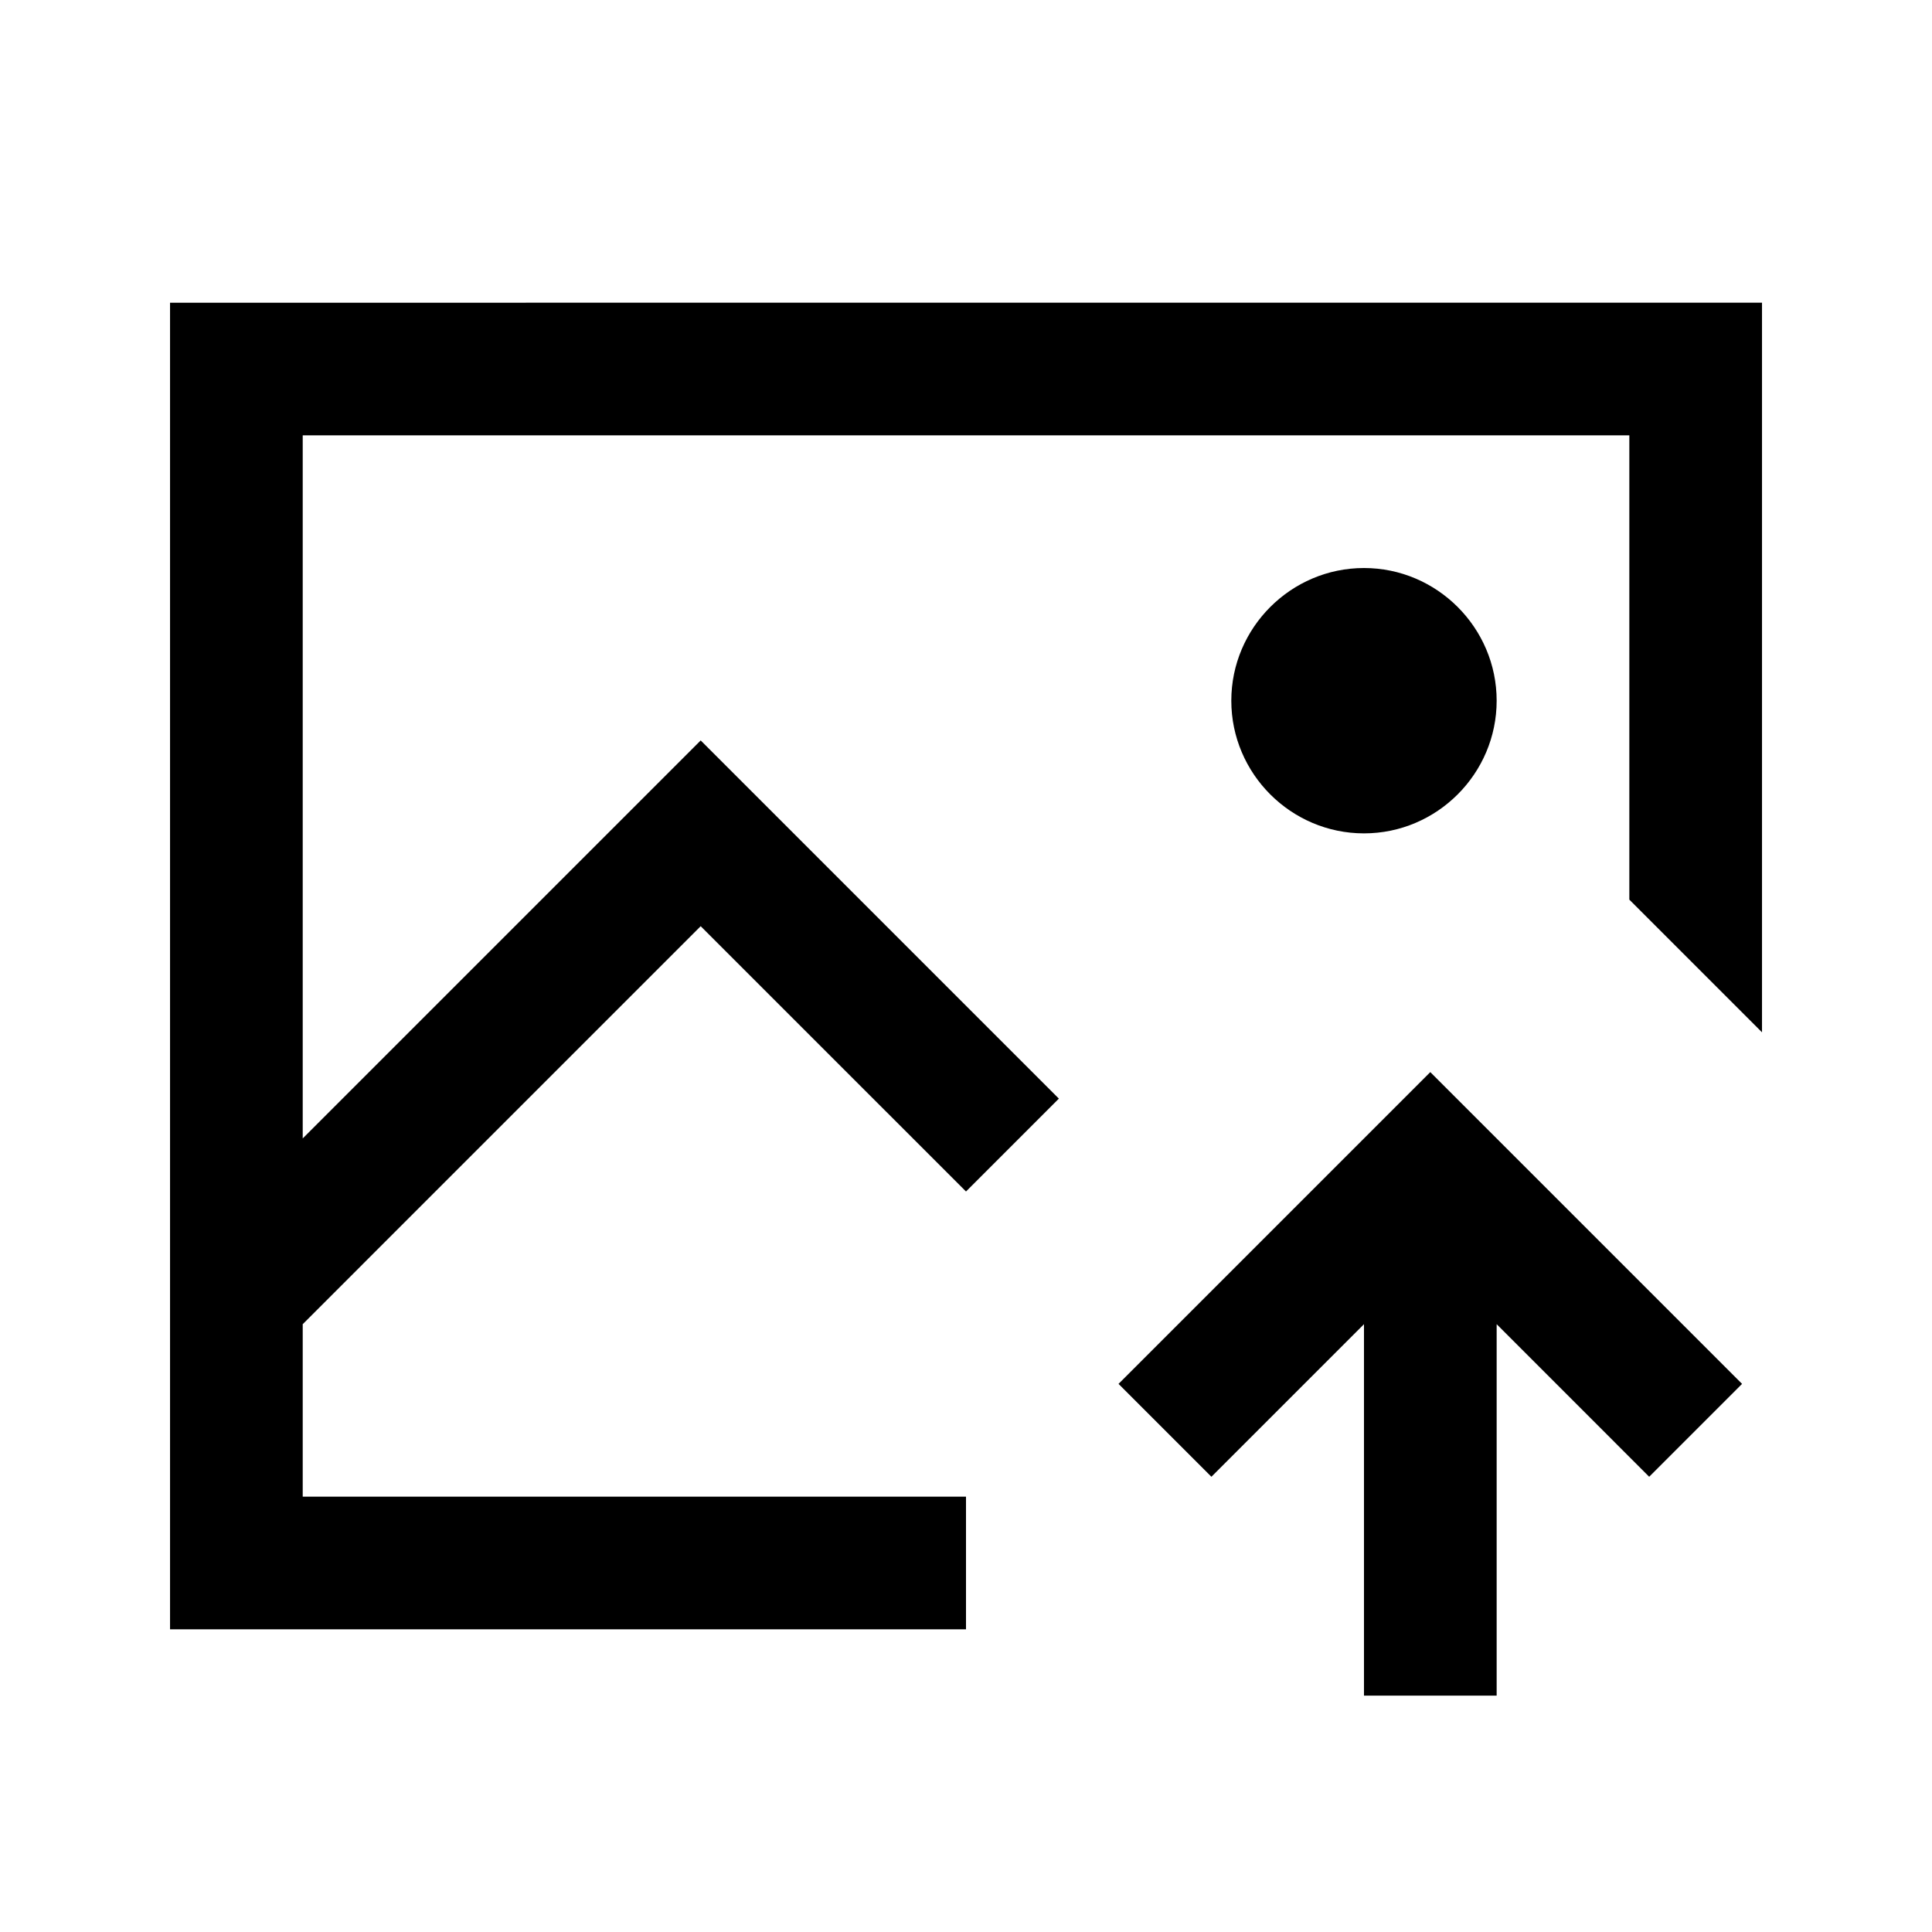
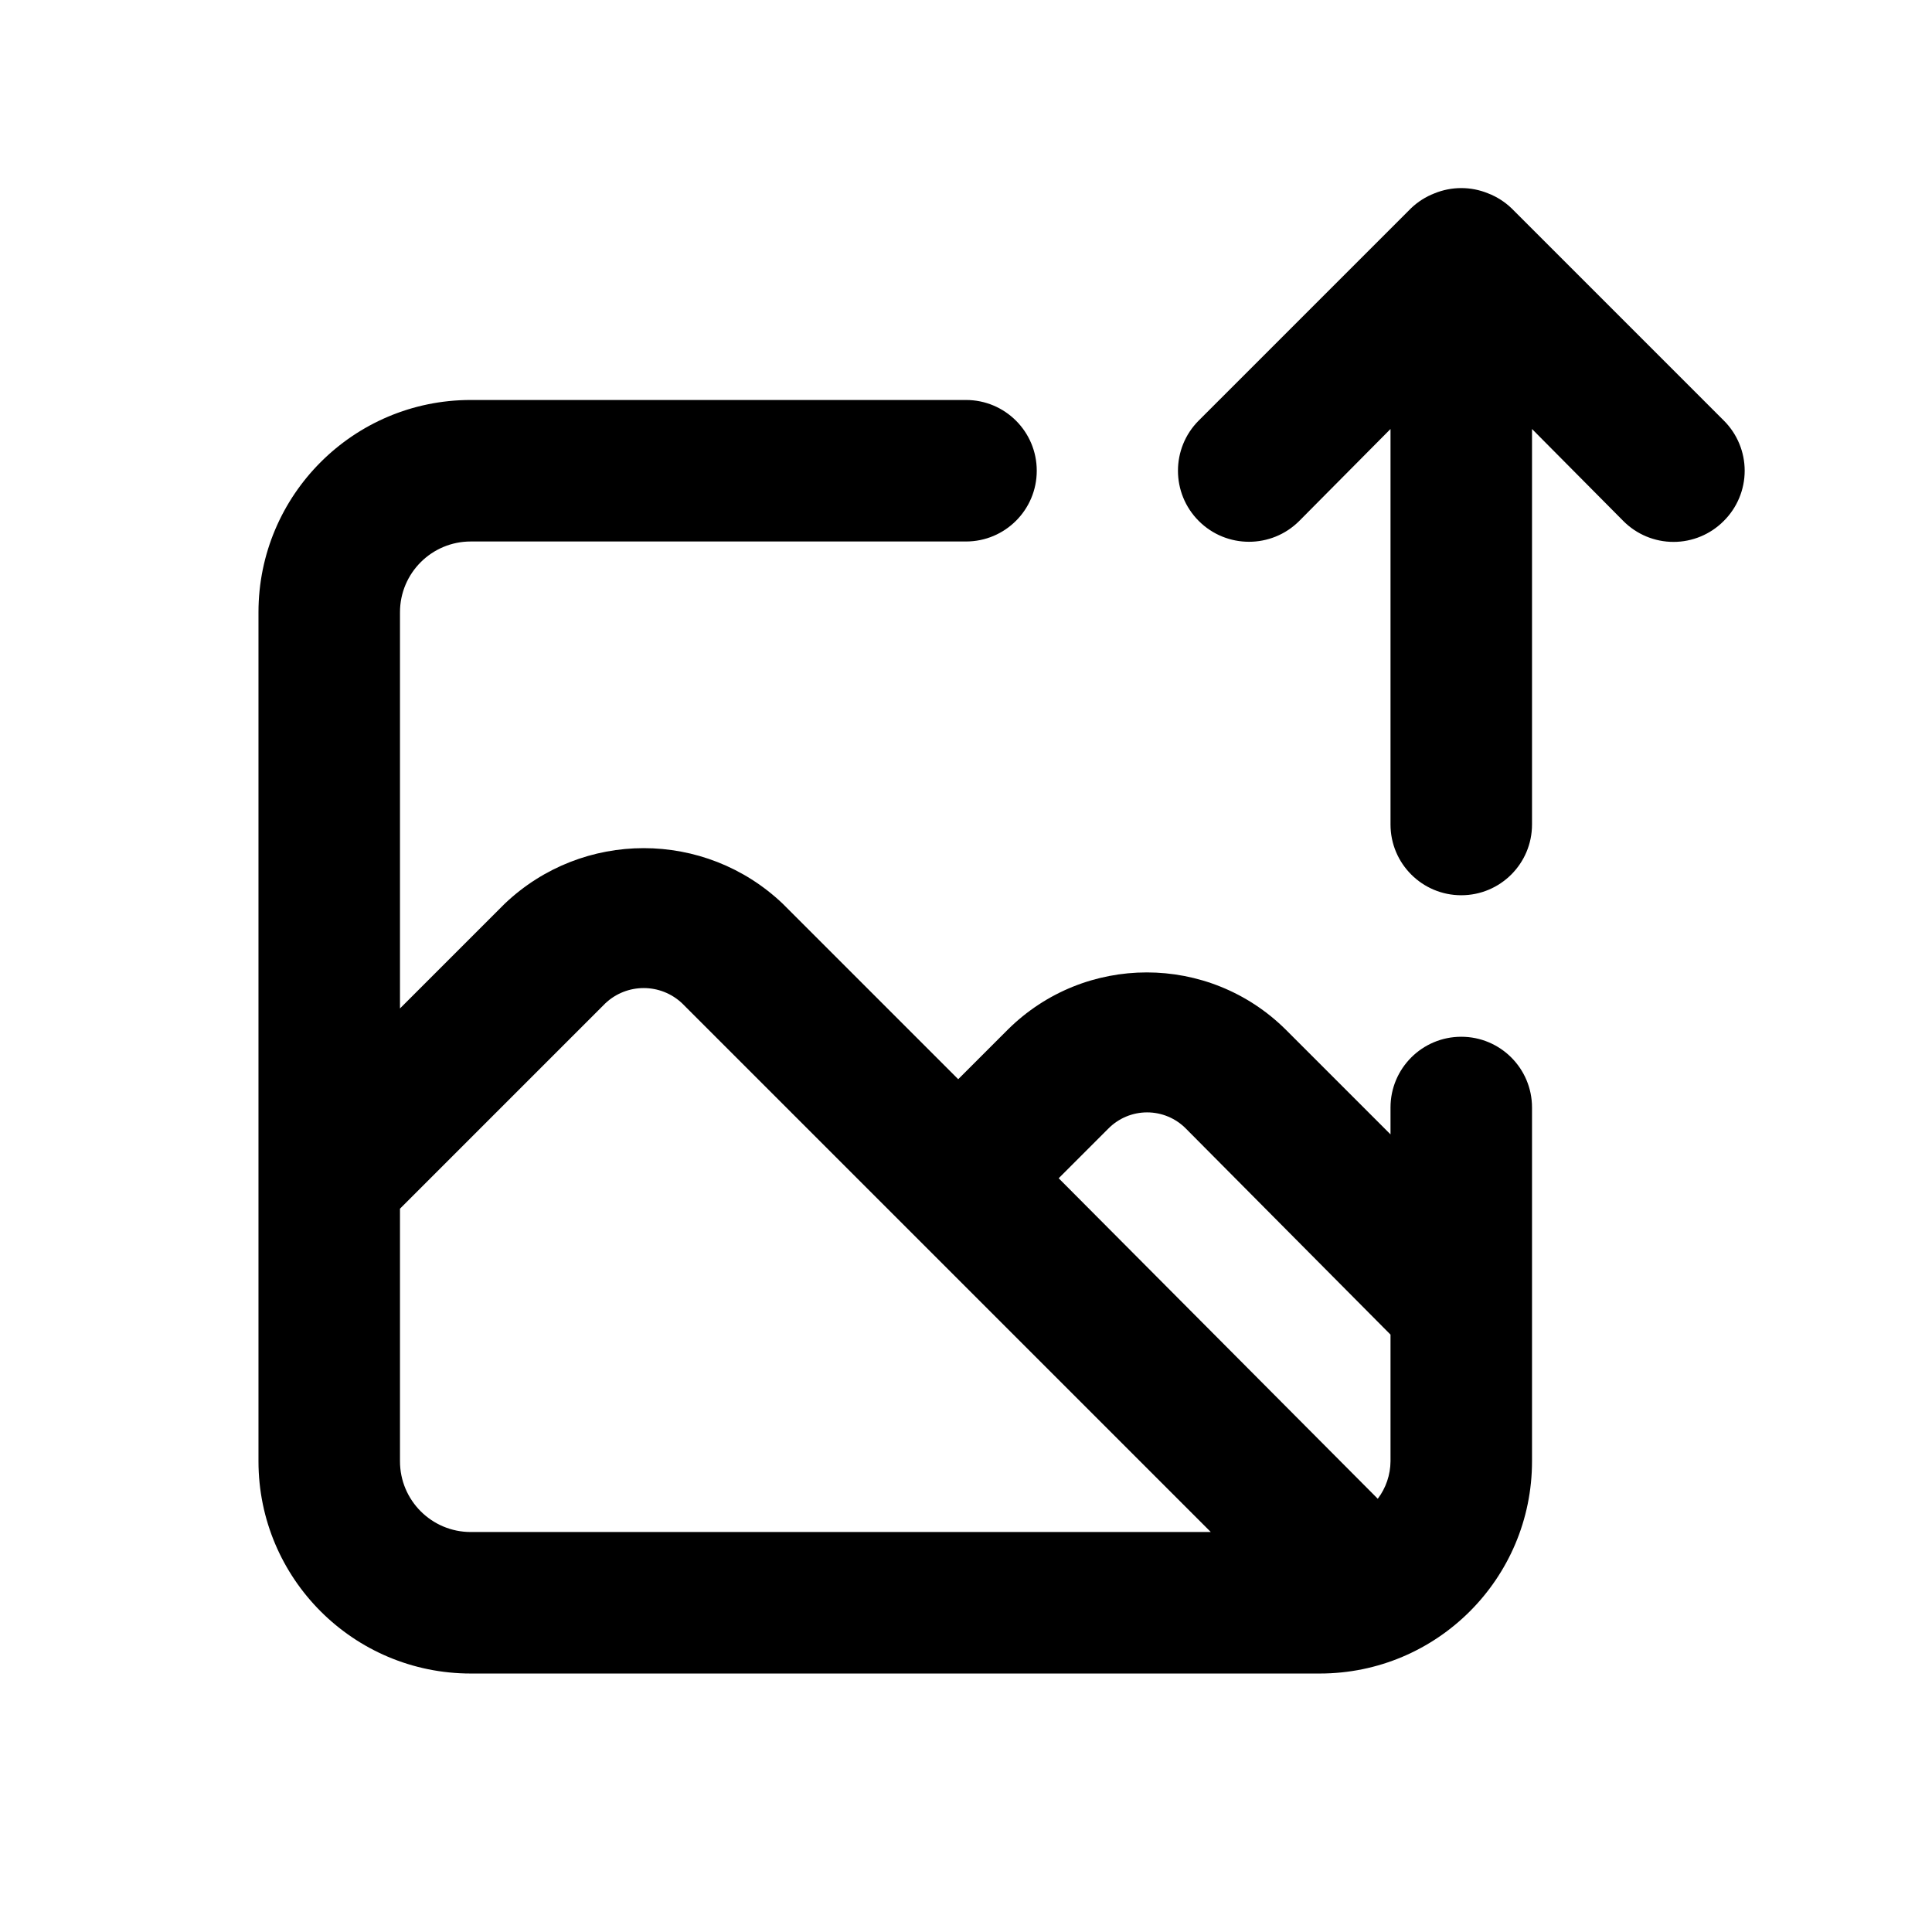
- <svg xmlns="http://www.w3.org/2000/svg" t="1640236895288" class="icon" viewBox="0 0 1024 1024" version="1.1" p-id="1092" width="200" height="200">
+ <svg xmlns="http://www.w3.org/2000/svg" t="1640249089137" class="icon" viewBox="0 0 1024 1024" version="1.1" p-id="1225" width="200" height="200">
  <defs>
    <style type="text/css" />
  </defs>
-   <path d="M793.259 371.384C793.259 332.703 761.618 301.062 722.938 301.062s-70.321 31.641-70.321 70.321 31.641 70.321 70.321 70.321 70.321-31.641 70.321-70.321z" p-id="1093" />
-   <path d="M90.125 160.446v703.134h421.875v-70.321H160.446V701.844l210.937-210.938L512 631.522l49.228-49.228-189.844-189.844-210.938 210.937V230.741h703.134v246.085l70.321 70.321V160.42z" p-id="1094" />
-   <path d="M874.101 782.712L923.328 733.484l-165.243-165.243-165.243 165.243 49.228 49.228L722.938 701.844v196.884h70.321V701.844z" p-id="1095" />
+   <path d="M774.5 549.5a37.5 37.5 0 0 0-37.5 37.5v14.25l-55.5-55.5a104.625 104.625 0 0 0-147.375 0l-26.25 26.25-93-93a106.875 106.875 0 0 0-147.375 0L212 534.5V324.5a37.5 37.5 0 0 1 37.5-37.5h262.5a37.5 37.5 0 0 0 0-75H249.5a112.5 112.5 0 0 0-112.5 112.5v450a112.5 112.5 0 0 0 112.5 112.5h450a112.5 112.5 0 0 0 112.5-112.5v-187.5a37.5 37.5 0 0 0-37.5-37.5zM249.5 812a37.5 37.5 0 0 1-37.5-37.5v-133.875l108.75-108.75a29.625 29.625 0 0 1 40.875 0l118.875 118.875 161.25 161.25z m487.5-37.5a33.375 33.375 0 0 1-6.75 19.875L561.125 624.5l26.25-26.25a28.875 28.875 0 0 1 41.25 0L737 707.375z m176.625-551.625l-112.5-112.5a37.5 37.5 0 0 0-12.375-7.875 37.5 37.5 0 0 0-28.5 0 37.5 37.5 0 0 0-12.375 7.875l-112.5 112.5a37.5 37.5 0 0 0 53.25 53.25L737 227.375V437a37.5 37.5 0 0 0 75 0V227.375l48.375 48.75a37.5 37.5 0 0 0 53.25 0 37.5 37.5 0 0 0 0-53.25z" p-id="1226" />
</svg>
